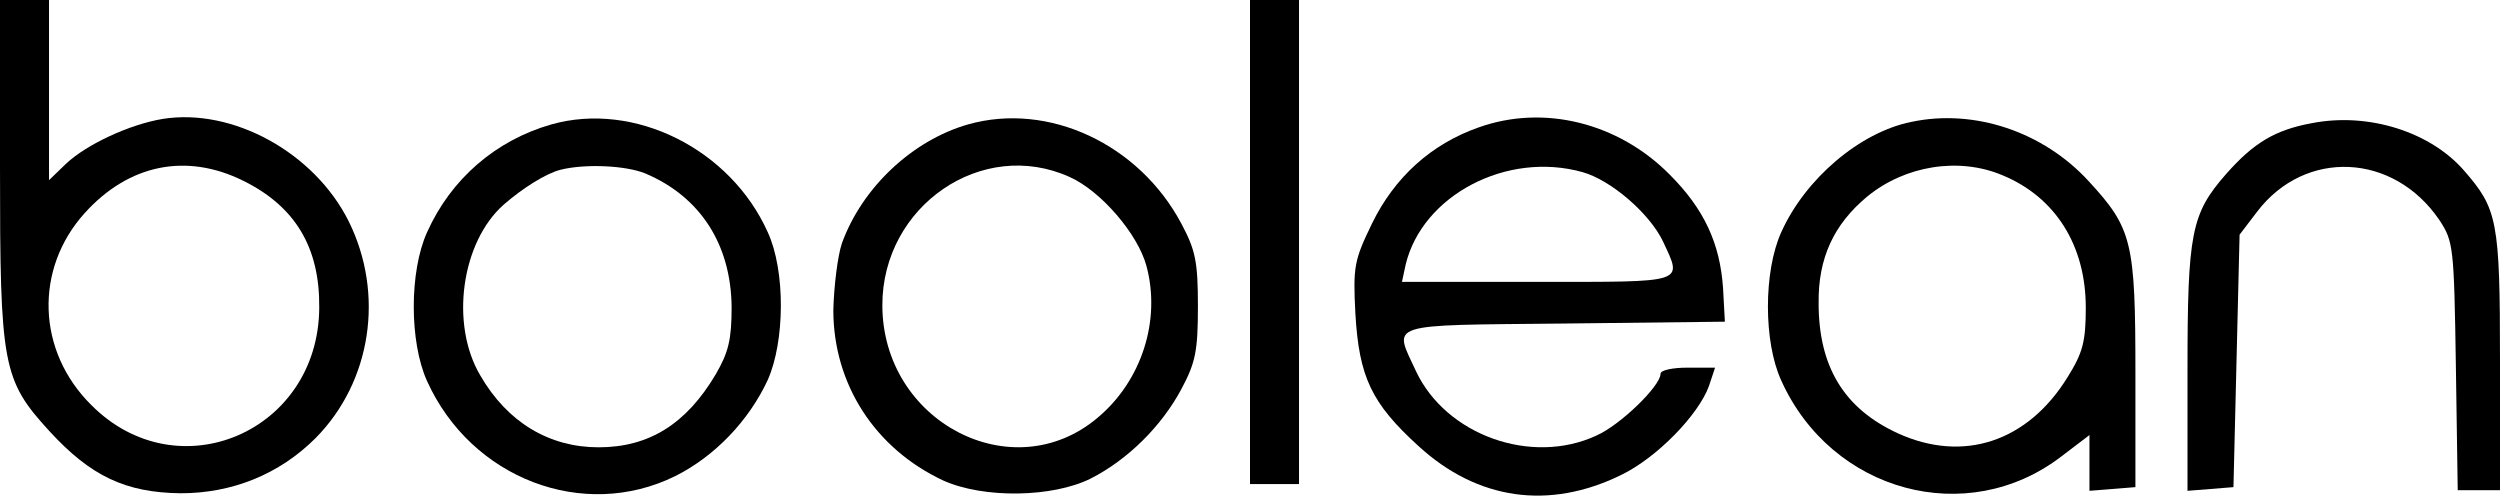
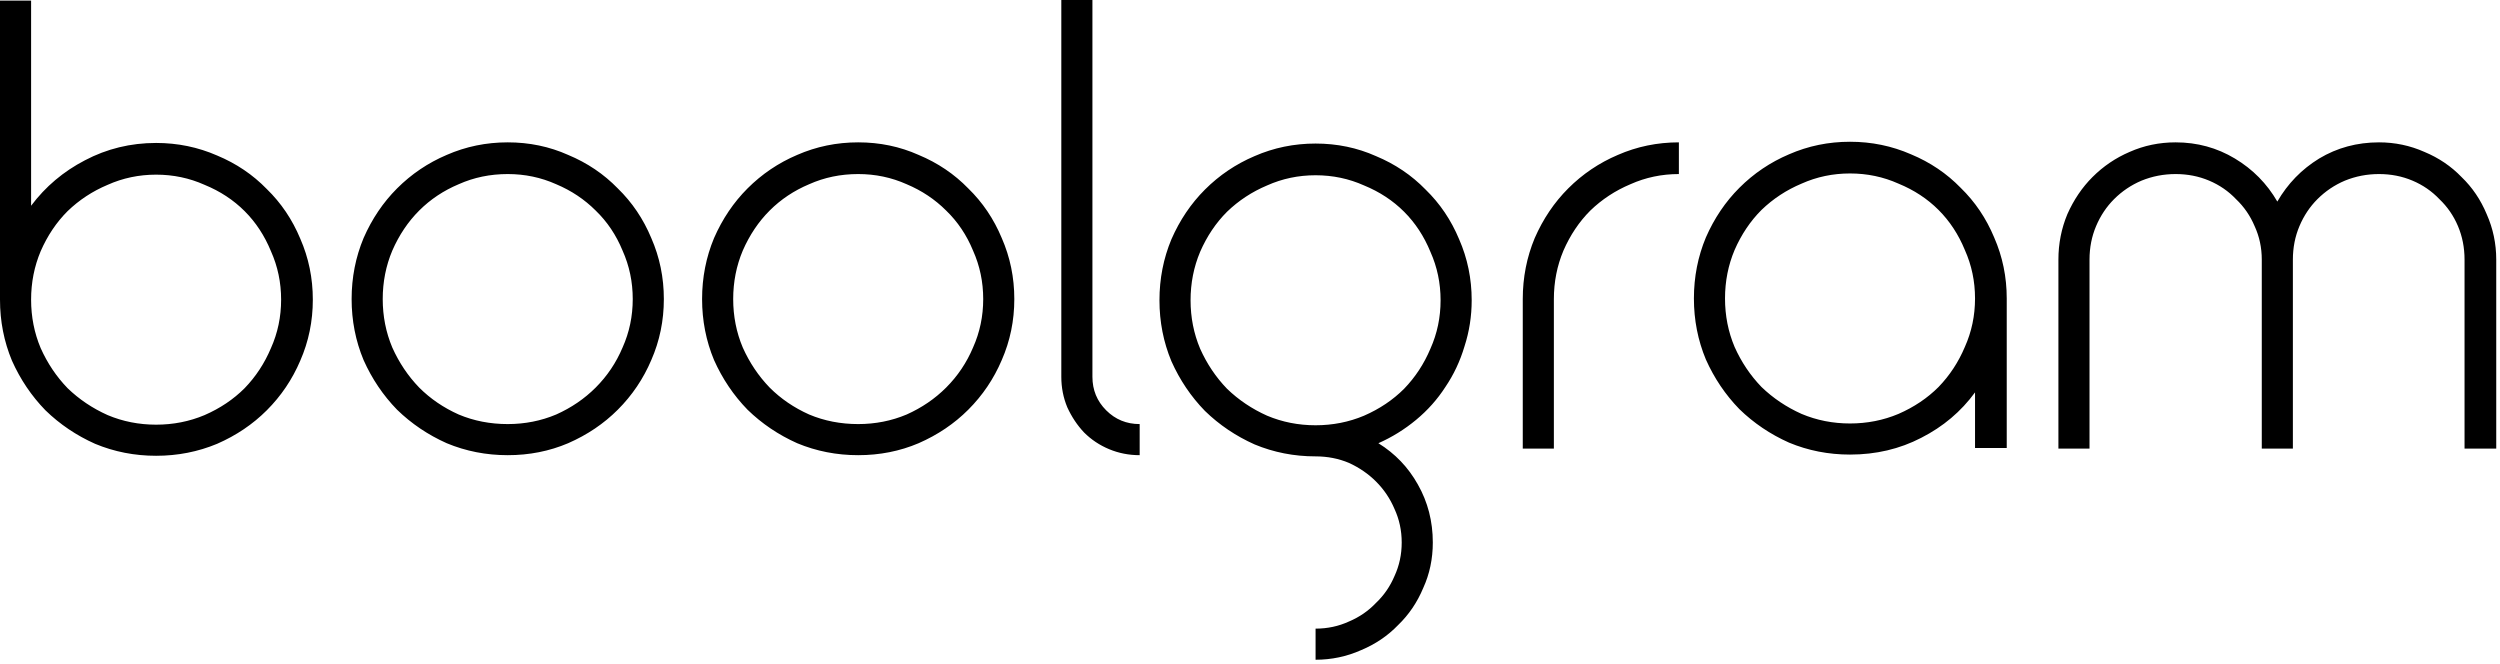
- <svg xmlns="http://www.w3.org/2000/svg" version="1.0" width="408pt" height="81pt" viewBox="0 0 408 81" preserveAspectRatio="xMidYMid meet">
-   <g transform="translate(0,81) scale(0.1,-0.1)" fill="#000000" stroke="none">
-     <path d="M0 537 c0 -324 4 -347 81 -431 67 -73 124 -100 214 -101 84 0 161 31 220 90 91 92 113 235 54 354 -56 112 -189 185 -303 167 -55 -9 -125 -42 -158 -73 l-28 -27 0 147 0 147 -40 0 -40 0 0 -273z m397 -22 c85 -42 125 -109 124 -207 -1 -203 -231 -301 -372 -159 -89 88 -93 222 -11 313 72 80 166 99 259 53z" />
-     <path d="M2040 415 l0 -395 40 0 40 0 0 395 0 395 -40 0 -40 0 0 -395z" />
-     <path d="M900 607 c-91 -26 -164 -89 -203 -176 -29 -64 -29 -179 0 -243 72 -159 255 -229 405 -155 64 32 120 90 151 157 28 63 29 178 0 241 -61 136 -218 214 -353 176z m153 -80 c90 -38 140 -116 141 -218 0 -53 -5 -74 -26 -110 -48 -81 -109 -119 -191 -119 -81 0 -149 41 -193 117 -50 84 -31 218 38 279 31 27 69 51 93 57 40 10 106 7 138 -6z" />
-     <path d="M1580 607 c-91 -26 -173 -103 -206 -194 -7 -21 -13 -70 -14 -109 0 -121 68 -226 179 -278 66 -30 179 -28 241 3 61 31 116 86 148 146 23 43 27 62 27 135 0 73 -4 92 -27 135 -69 130 -217 199 -348 162z m166 -86 c51 -23 111 -93 125 -145 24 -89 -8 -188 -80 -248 -139 -117 -351 -6 -351 184 0 162 163 274 306 209z" />
-     <path d="M2413 602 c-77 -27 -137 -81 -174 -157 -29 -60 -31 -70 -27 -147 6 -103 26 -146 103 -216 96 -88 213 -105 331 -47 58 28 126 98 143 145 l10 30 -45 0 c-24 0 -44 -4 -44 -10 0 -20 -66 -84 -105 -101 -106 -49 -245 1 -294 105 -37 80 -53 75 242 78 l262 3 -3 55 c-5 73 -31 129 -87 185 -84 85 -206 115 -312 77z m170 -73 c46 -13 109 -67 131 -113 32 -69 40 -66 -205 -66 l-221 0 6 28 c27 113 165 186 289 151z" />
-     <path d="M3119 611 c-84 -17 -173 -93 -212 -180 -29 -64 -29 -179 0 -242 82 -182 303 -242 457 -124 l46 35 0 -46 0 -45 38 3 37 3 0 185 c0 215 -5 237 -76 314 -74 81 -187 119 -290 97z m149 -87 c87 -36 136 -115 136 -216 0 -56 -5 -74 -30 -114 -65 -105 -170 -140 -277 -91 -87 40 -129 108 -129 212 -1 74 25 129 79 174 62 51 150 65 221 35z" />
-     <path d="M3773 609 c-60 -11 -95 -32 -140 -83 -57 -65 -63 -96 -63 -320 l0 -197 38 3 37 3 5 206 5 206 29 38 c78 102 222 96 297 -14 23 -35 24 -43 27 -239 l3 -202 35 0 34 0 0 210 c0 230 -4 249 -59 312 -55 63 -156 95 -248 77z" />
-   </g>
+ <svg xmlns="http://www.w3.org/2000/svg" width="535" height="142" viewBox="0 0 535 142" fill="none">
+   <path d="M33.408 30.592C38.016 30.592 42.368 31.488 46.464 33.28C50.56 34.987 54.101 37.376 57.088 40.448C60.16 43.435 62.549 46.976 64.256 51.072C66.048 55.168 66.944 59.52 66.944 64.128C66.944 68.736 66.048 73.088 64.256 77.184C62.549 81.195 60.16 84.736 57.088 87.808C54.101 90.795 50.56 93.184 46.464 94.976C42.368 96.683 38.016 97.536 33.408 97.536C28.8 97.536 24.448 96.683 20.352 94.976C16.341 93.184 12.8 90.795 9.728 87.808C6.741 84.736 4.352 81.195 2.56 77.184C0.853 73.088 0 68.736 0 64.128V0.128H6.656V44.032C9.728 39.936 13.568 36.693 18.176 34.304C22.869 31.829 27.947 30.592 33.408 30.592ZM33.408 37.376C29.739 37.376 26.283 38.101 23.04 39.552C19.797 40.917 16.939 42.795 14.464 45.184C12.075 47.573 10.155 50.432 8.704 53.76C7.339 57.003 6.656 60.459 6.656 64.128C6.656 67.797 7.339 71.253 8.704 74.496C10.155 77.739 12.075 80.597 14.464 83.072C16.939 85.461 19.797 87.381 23.04 88.832C26.283 90.197 29.739 90.88 33.408 90.88C37.077 90.88 40.533 90.197 43.776 88.832C47.104 87.381 49.963 85.461 52.352 83.072C54.741 80.597 56.619 77.739 57.984 74.496C59.435 71.253 60.16 67.797 60.16 64.128C60.16 60.459 59.435 57.003 57.984 53.76C56.619 50.432 54.741 47.573 52.352 45.184C49.963 42.795 47.104 40.917 43.776 39.552C40.533 38.101 37.077 37.376 33.408 37.376ZM108.655 30.464C113.263 30.464 117.572 31.36 121.583 33.152C125.679 34.859 129.22 37.248 132.207 40.32C135.279 43.307 137.668 46.848 139.375 50.944C141.167 55.04 142.063 59.392 142.063 64C142.063 68.608 141.167 72.96 139.375 77.056C137.668 81.067 135.279 84.608 132.207 87.68C129.22 90.667 125.679 93.056 121.583 94.848C117.572 96.555 113.263 97.408 108.655 97.408C104.047 97.408 99.695 96.555 95.599 94.848C91.588 93.056 88.047 90.667 84.975 87.68C81.988 84.608 79.599 81.067 77.807 77.056C76.1 72.96 75.247 68.608 75.247 64C75.247 59.392 76.1 55.04 77.807 50.944C79.599 46.848 81.988 43.307 84.975 40.32C88.047 37.248 91.588 34.859 95.599 33.152C99.695 31.36 104.047 30.464 108.655 30.464ZM108.655 37.248C104.9 37.248 101.402 37.973 98.159 39.424C94.916 40.789 92.1 42.667 89.711 45.056C87.322 47.445 85.402 50.304 83.951 53.632C82.586 56.875 81.903 60.331 81.903 64C81.903 67.669 82.586 71.125 83.951 74.368C85.402 77.611 87.322 80.469 89.711 82.944C92.1 85.333 94.916 87.253 98.159 88.704C101.402 90.069 104.9 90.752 108.655 90.752C112.324 90.752 115.78 90.069 119.023 88.704C122.266 87.253 125.082 85.333 127.471 82.944C129.946 80.469 131.866 77.611 133.231 74.368C134.682 71.125 135.407 67.669 135.407 64C135.407 60.331 134.682 56.875 133.231 53.632C131.866 50.304 129.946 47.445 127.471 45.056C125.082 42.667 122.266 40.789 119.023 39.424C115.78 37.973 112.324 37.248 108.655 37.248ZM183.655 30.464C188.263 30.464 192.572 31.36 196.583 33.152C200.679 34.859 204.22 37.248 207.207 40.32C210.279 43.307 212.668 46.848 214.375 50.944C216.167 55.04 217.063 59.392 217.063 64C217.063 68.608 216.167 72.96 214.375 77.056C212.668 81.067 210.279 84.608 207.207 87.68C204.22 90.667 200.679 93.056 196.583 94.848C192.572 96.555 188.263 97.408 183.655 97.408C179.047 97.408 174.695 96.555 170.599 94.848C166.588 93.056 163.047 90.667 159.975 87.68C156.988 84.608 154.599 81.067 152.807 77.056C151.1 72.96 150.247 68.608 150.247 64C150.247 59.392 151.1 55.04 152.807 50.944C154.599 46.848 156.988 43.307 159.975 40.32C163.047 37.248 166.588 34.859 170.599 33.152C174.695 31.36 179.047 30.464 183.655 30.464ZM183.655 37.248C179.9 37.248 176.402 37.973 173.159 39.424C169.916 40.789 167.1 42.667 164.711 45.056C162.322 47.445 160.402 50.304 158.951 53.632C157.586 56.875 156.903 60.331 156.903 64C156.903 67.669 157.586 71.125 158.951 74.368C160.402 77.611 162.322 80.469 164.711 82.944C167.1 85.333 169.916 87.253 173.159 88.704C176.402 90.069 179.9 90.752 183.655 90.752C187.324 90.752 190.78 90.069 194.023 88.704C197.266 87.253 200.082 85.333 202.471 82.944C204.946 80.469 206.866 77.611 208.231 74.368C209.682 71.125 210.407 67.669 210.407 64C210.407 60.331 209.682 56.875 208.231 53.632C206.866 50.304 204.946 47.445 202.471 45.056C200.082 42.667 197.266 40.789 194.023 39.424C190.78 37.973 187.324 37.248 183.655 37.248ZM227.122 0H233.778V80.64C233.778 83.456 234.759 85.845 236.722 87.808C238.685 89.771 241.074 90.752 243.89 90.752V97.408C241.586 97.408 239.41 96.981 237.362 96.128C235.314 95.275 233.522 94.08 231.986 92.544C230.535 91.008 229.341 89.216 228.402 87.168C227.549 85.12 227.122 82.944 227.122 80.64V0ZM281.533 30.72C286.141 30.72 290.45 31.616 294.461 33.408C298.557 35.115 302.098 37.504 305.085 40.576C308.157 43.563 310.546 47.104 312.253 51.2C314.045 55.296 314.941 59.648 314.941 64.256C314.941 67.669 314.429 70.955 313.405 74.112C312.466 77.269 311.101 80.171 309.309 82.816C307.602 85.461 305.512 87.808 303.037 89.856C300.562 91.904 297.874 93.568 294.973 94.848C298.557 97.067 301.373 100.011 303.421 103.68C305.554 107.435 306.621 111.573 306.621 116.096C306.621 119.595 305.938 122.837 304.573 125.824C303.293 128.896 301.501 131.541 299.197 133.76C296.978 136.064 294.333 137.856 291.261 139.136C288.189 140.501 284.946 141.184 281.533 141.184V134.528C284.093 134.528 286.482 134.016 288.701 132.992C290.92 132.053 292.84 130.731 294.461 129.024C296.168 127.403 297.49 125.483 298.429 123.264C299.453 121.045 299.965 118.656 299.965 116.096C299.965 113.536 299.453 111.147 298.429 108.928C297.49 106.709 296.168 104.747 294.461 103.04C292.84 101.419 290.92 100.096 288.701 99.072C286.482 98.133 284.093 97.664 281.533 97.664C276.925 97.664 272.573 96.811 268.477 95.104C264.466 93.312 260.925 90.923 257.853 87.936C254.866 84.864 252.477 81.323 250.685 77.312C248.978 73.216 248.125 68.864 248.125 64.256C248.125 59.648 248.978 55.296 250.685 51.2C252.477 47.104 254.866 43.563 257.853 40.576C260.925 37.504 264.466 35.115 268.477 33.408C272.573 31.616 276.925 30.72 281.533 30.72ZM281.533 37.504C277.864 37.504 274.408 38.229 271.165 39.68C267.922 41.045 265.064 42.923 262.589 45.312C260.2 47.701 258.28 50.56 256.829 53.888C255.464 57.131 254.781 60.587 254.781 64.256C254.781 67.925 255.464 71.381 256.829 74.624C258.28 77.867 260.2 80.725 262.589 83.2C265.064 85.589 267.922 87.509 271.165 88.96C274.408 90.325 277.864 91.008 281.533 91.008C285.202 91.008 288.658 90.325 291.901 88.96C295.229 87.509 298.088 85.589 300.477 83.2C302.866 80.725 304.744 77.867 306.109 74.624C307.56 71.381 308.285 67.925 308.285 64.256C308.285 60.587 307.56 57.131 306.109 53.888C304.744 50.56 302.866 47.701 300.477 45.312C298.088 42.923 295.229 41.045 291.901 39.68C288.658 38.229 285.202 37.504 281.533 37.504ZM332.528 96H325.872V64C325.872 59.392 326.725 55.04 328.432 50.944C330.224 46.848 332.613 43.307 335.6 40.32C338.672 37.248 342.213 34.859 346.224 33.152C350.32 31.36 354.672 30.464 359.28 30.464V37.248C355.611 37.248 352.155 37.973 348.912 39.424C345.669 40.789 342.811 42.667 340.336 45.056C337.947 47.445 336.027 50.304 334.576 53.632C333.211 56.875 332.528 60.331 332.528 64V96ZM395.905 30.336C400.513 30.336 404.865 31.232 408.961 33.024C413.057 34.731 416.598 37.12 419.585 40.192C422.657 43.179 425.046 46.72 426.753 50.816C428.545 54.912 429.441 59.264 429.441 63.872V95.872H422.657V83.968C419.67 88.064 415.83 91.307 411.137 93.696C406.529 96.085 401.452 97.28 395.905 97.28C391.297 97.28 386.945 96.427 382.849 94.72C378.838 92.928 375.297 90.539 372.225 87.552C369.238 84.48 366.849 80.939 365.057 76.928C363.35 72.832 362.497 68.48 362.497 63.872C362.497 59.264 363.35 54.912 365.057 50.816C366.849 46.72 369.238 43.179 372.225 40.192C375.297 37.12 378.838 34.731 382.849 33.024C386.945 31.232 391.297 30.336 395.905 30.336ZM395.905 37.12C392.236 37.12 388.78 37.845 385.537 39.296C382.294 40.661 379.436 42.539 376.961 44.928C374.572 47.317 372.652 50.176 371.201 53.504C369.836 56.747 369.153 60.203 369.153 63.872C369.153 67.541 369.836 70.997 371.201 74.24C372.652 77.483 374.572 80.341 376.961 82.816C379.436 85.205 382.294 87.125 385.537 88.576C388.78 89.941 392.236 90.624 395.905 90.624C399.574 90.624 403.03 89.941 406.273 88.576C409.601 87.125 412.46 85.205 414.849 82.816C417.238 80.341 419.116 77.483 420.481 74.24C421.932 70.997 422.657 67.541 422.657 63.872C422.657 60.203 421.932 56.747 420.481 53.504C419.116 50.176 417.238 47.317 414.849 44.928C412.46 42.539 409.601 40.661 406.273 39.296C403.03 37.845 399.574 37.12 395.905 37.12ZM465.588 30.464C470.196 30.464 474.42 31.616 478.26 33.92C482.1 36.224 485.129 39.296 487.348 43.136C489.567 39.296 492.553 36.224 496.308 33.92C500.148 31.616 504.415 30.464 509.108 30.464C512.521 30.464 515.764 31.147 518.836 32.512C521.908 33.792 524.553 35.584 526.772 37.888C529.076 40.107 530.868 42.752 532.148 45.824C533.513 48.896 534.196 52.139 534.196 55.552V96H527.412V55.552C527.412 52.992 526.943 50.603 526.004 48.384C525.065 46.165 523.743 44.245 522.036 42.624C520.415 40.917 518.495 39.595 516.276 38.656C514.057 37.717 511.668 37.248 509.108 37.248C506.548 37.248 504.116 37.717 501.812 38.656C499.593 39.595 497.631 40.917 495.924 42.624C494.303 44.245 493.023 46.165 492.084 48.384C491.145 50.603 490.676 52.992 490.676 55.552V96H484.02V55.552C484.02 52.992 483.508 50.603 482.484 48.384C481.545 46.165 480.223 44.245 478.516 42.624C476.895 40.917 474.975 39.595 472.756 38.656C470.537 37.717 468.148 37.248 465.588 37.248C463.028 37.248 460.596 37.717 458.292 38.656C456.073 39.595 454.111 40.917 452.404 42.624C450.783 44.245 449.503 46.165 448.564 48.384C447.625 50.603 447.156 52.992 447.156 55.552V96H440.5V55.552C440.5 52.139 441.14 48.896 442.42 45.824C443.785 42.752 445.577 40.107 447.796 37.888C450.1 35.584 452.745 33.792 455.732 32.512C458.804 31.147 462.089 30.464 465.588 30.464Z" fill="black" />
</svg>
